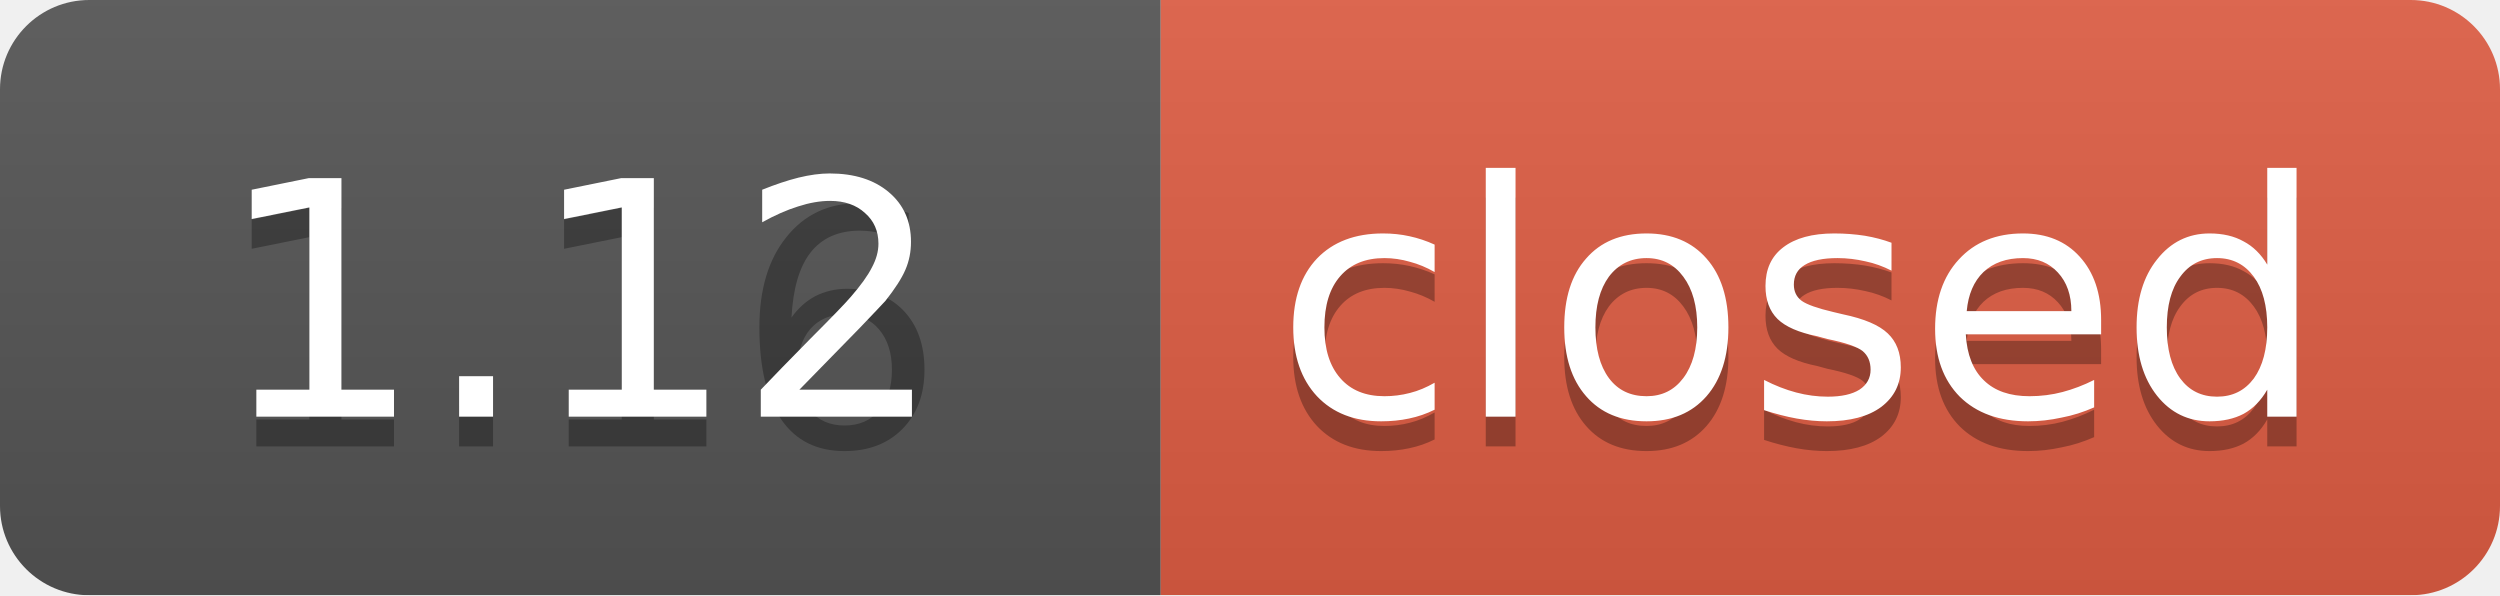
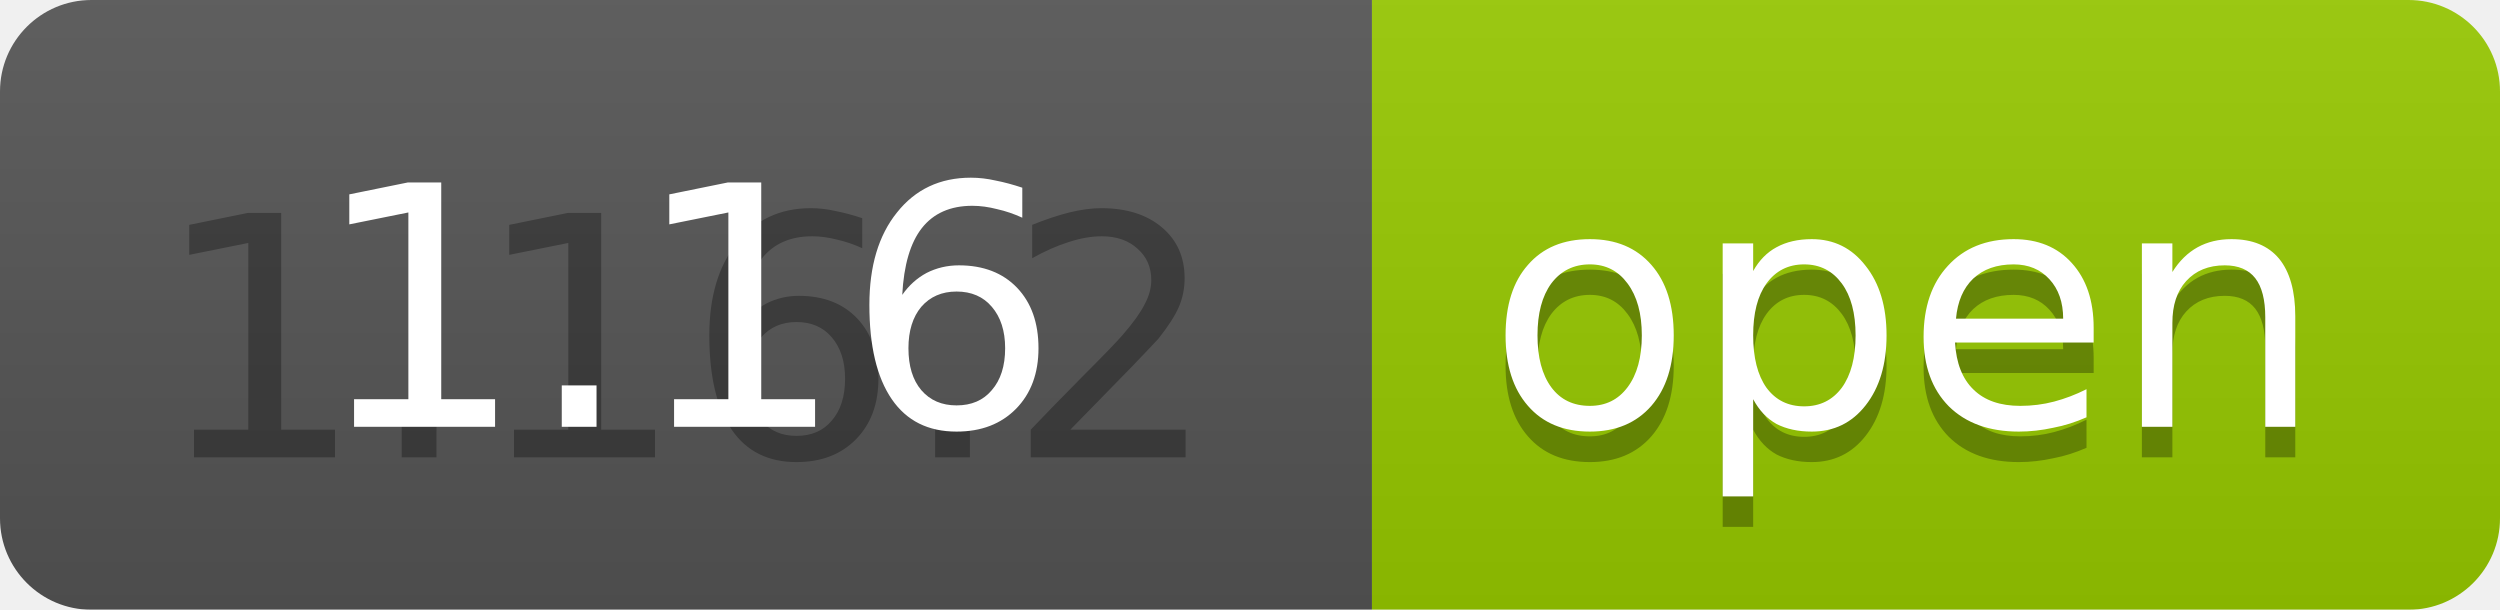
- <svg xmlns="http://www.w3.org/2000/svg" width="84" height="20">
+ <svg xmlns="http://www.w3.org/2000/svg" width="82" height="20">
  <linearGradient id="b" x2="0" y2="100%">
    <stop offset="0" stop-color="#bbb" stop-opacity=".1" />
    <stop offset="1" stop-opacity=".1" />
  </linearGradient>
  <mask id="a">
-     <rect width="84" height="20" rx="3" fill="#fff" />
+     <rect width="82" height="20" rx="3" fill="#fff" />
  </mask>
  <g mask="url(#a)">
-     <path fill="#555" d="M0 0h39v20H0z" />
-     <path fill="#e05d44" d="M39 0h45v20H39z" />
-     <path fill="url(#b)" d="M0 0h84v20H0z" />
+     <path fill="#555" d="M0 0h45v20H0z" />
+     <path fill="#97CA00" d="M45 0h37v20H45z" />
+     <path fill="url(#b)" d="M0 0h82v20H0z" />
  </g>
  <g fill="#fff" text-anchor="middle" font-family="DejaVu Sans,Verdana,Geneva,sans-serif" font-size="11">
-     <text x="19.5" y="15" fill="#010101" fill-opacity=".3">1.16</text>
-     <text x="19.5" y="14">1.12</text>
-     <text x="60.5" y="15" fill="#010101" fill-opacity=".3">closed</text>
-     <text x="60.5" y="14">closed</text>
+     <text x="22.5" y="15" fill="#010101" fill-opacity=".3">1.16.2</text>
+     <text x="22.5" y="14">1.16</text>
+     <text x="62.5" y="15" fill="#010101" fill-opacity=".3">open</text>
+     <text x="62.5" y="14">open</text>
  </g>
</svg>
